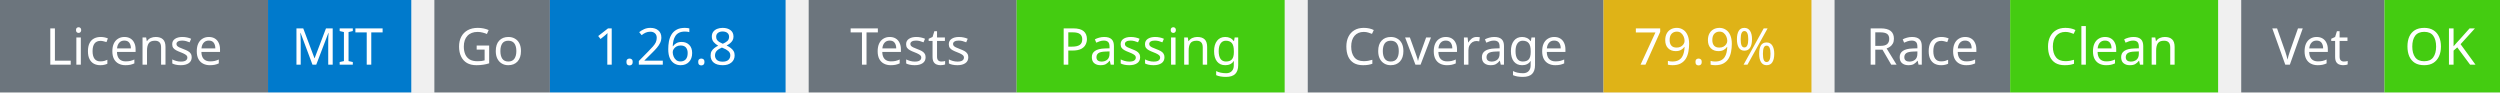
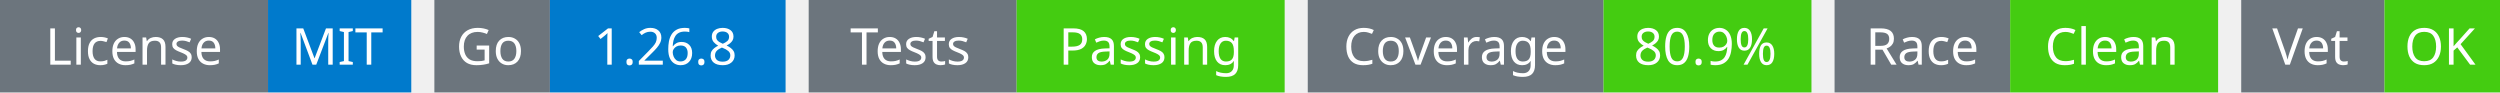
<svg xmlns="http://www.w3.org/2000/svg" width="541" height="20" viewBox="0 0 541 20">
  <g transform="translate(0, 0)">
    <rect x="0" y="0" width="58" height="20" fill="#6c757d" />
    <rect x="58" y="0" width="31" height="20" fill="#007acc" />
    <text x="29" y="14" text-anchor="middle" font-family="sans-serif" font-size="11" fill="white">License</text>
    <text x="73" y="14" text-anchor="middle" font-family="sans-serif" font-size="11" fill="white">MIT</text>
  </g>
  <g transform="translate(94, 0)">
    <rect x="0" y="0" width="25" height="20" fill="#6c757d" />
    <rect x="25" y="0" width="51" height="20" fill="#007acc" />
    <text x="12" y="14" text-anchor="middle" font-family="sans-serif" font-size="11" fill="white">Go</text>
    <text x="50" y="14" text-anchor="middle" font-family="sans-serif" font-size="11" fill="white">1.26.8</text>
  </g>
  <g transform="translate(175, 0)">
    <rect x="0" y="0" width="45" height="20" fill="#6c757d" />
    <rect x="45" y="0" width="58" height="20" fill="#4c1" />
    <text x="22" y="14" text-anchor="middle" font-family="sans-serif" font-size="11" fill="white">Tests</text>
    <text x="74" y="14" text-anchor="middle" font-family="sans-serif" font-size="11" fill="white">Passing</text>
  </g>
  <g transform="translate(283, 0)">
    <rect x="0" y="0" width="64" height="20" fill="#6c757d" />
-     <rect x="64" y="0" width="45" height="20" fill="#dfb317" />
+     <rect x="64" y="0" width="45" height="20" fill="#4c1" />
    <text x="32" y="14" text-anchor="middle" font-family="sans-serif" font-size="11" fill="white">Coverage</text>
-     <text x="86" y="14" text-anchor="middle" font-family="sans-serif" font-size="11" fill="white">79.9%</text>
+     <text x="86" y="14" text-anchor="middle" font-family="sans-serif" font-size="11" fill="white">80.9%</text>
  </g>
  <g transform="translate(397, 0)">
    <rect x="0" y="0" width="38" height="20" fill="#6c757d" />
    <rect x="38" y="0" width="45" height="20" fill="#4c1" />
    <text x="19" y="14" text-anchor="middle" font-family="sans-serif" font-size="11" fill="white">Race</text>
    <text x="60" y="14" text-anchor="middle" font-family="sans-serif" font-size="11" fill="white">Clean</text>
  </g>
  <g transform="translate(485, 0)">
    <rect x="0" y="0" width="31" height="20" fill="#6c757d" />
    <rect x="31" y="0" width="25" height="20" fill="#4c1" />
    <text x="15" y="14" text-anchor="middle" font-family="sans-serif" font-size="11" fill="white">Vet</text>
    <text x="43" y="14" text-anchor="middle" font-family="sans-serif" font-size="11" fill="white">OK</text>
  </g>
</svg>
